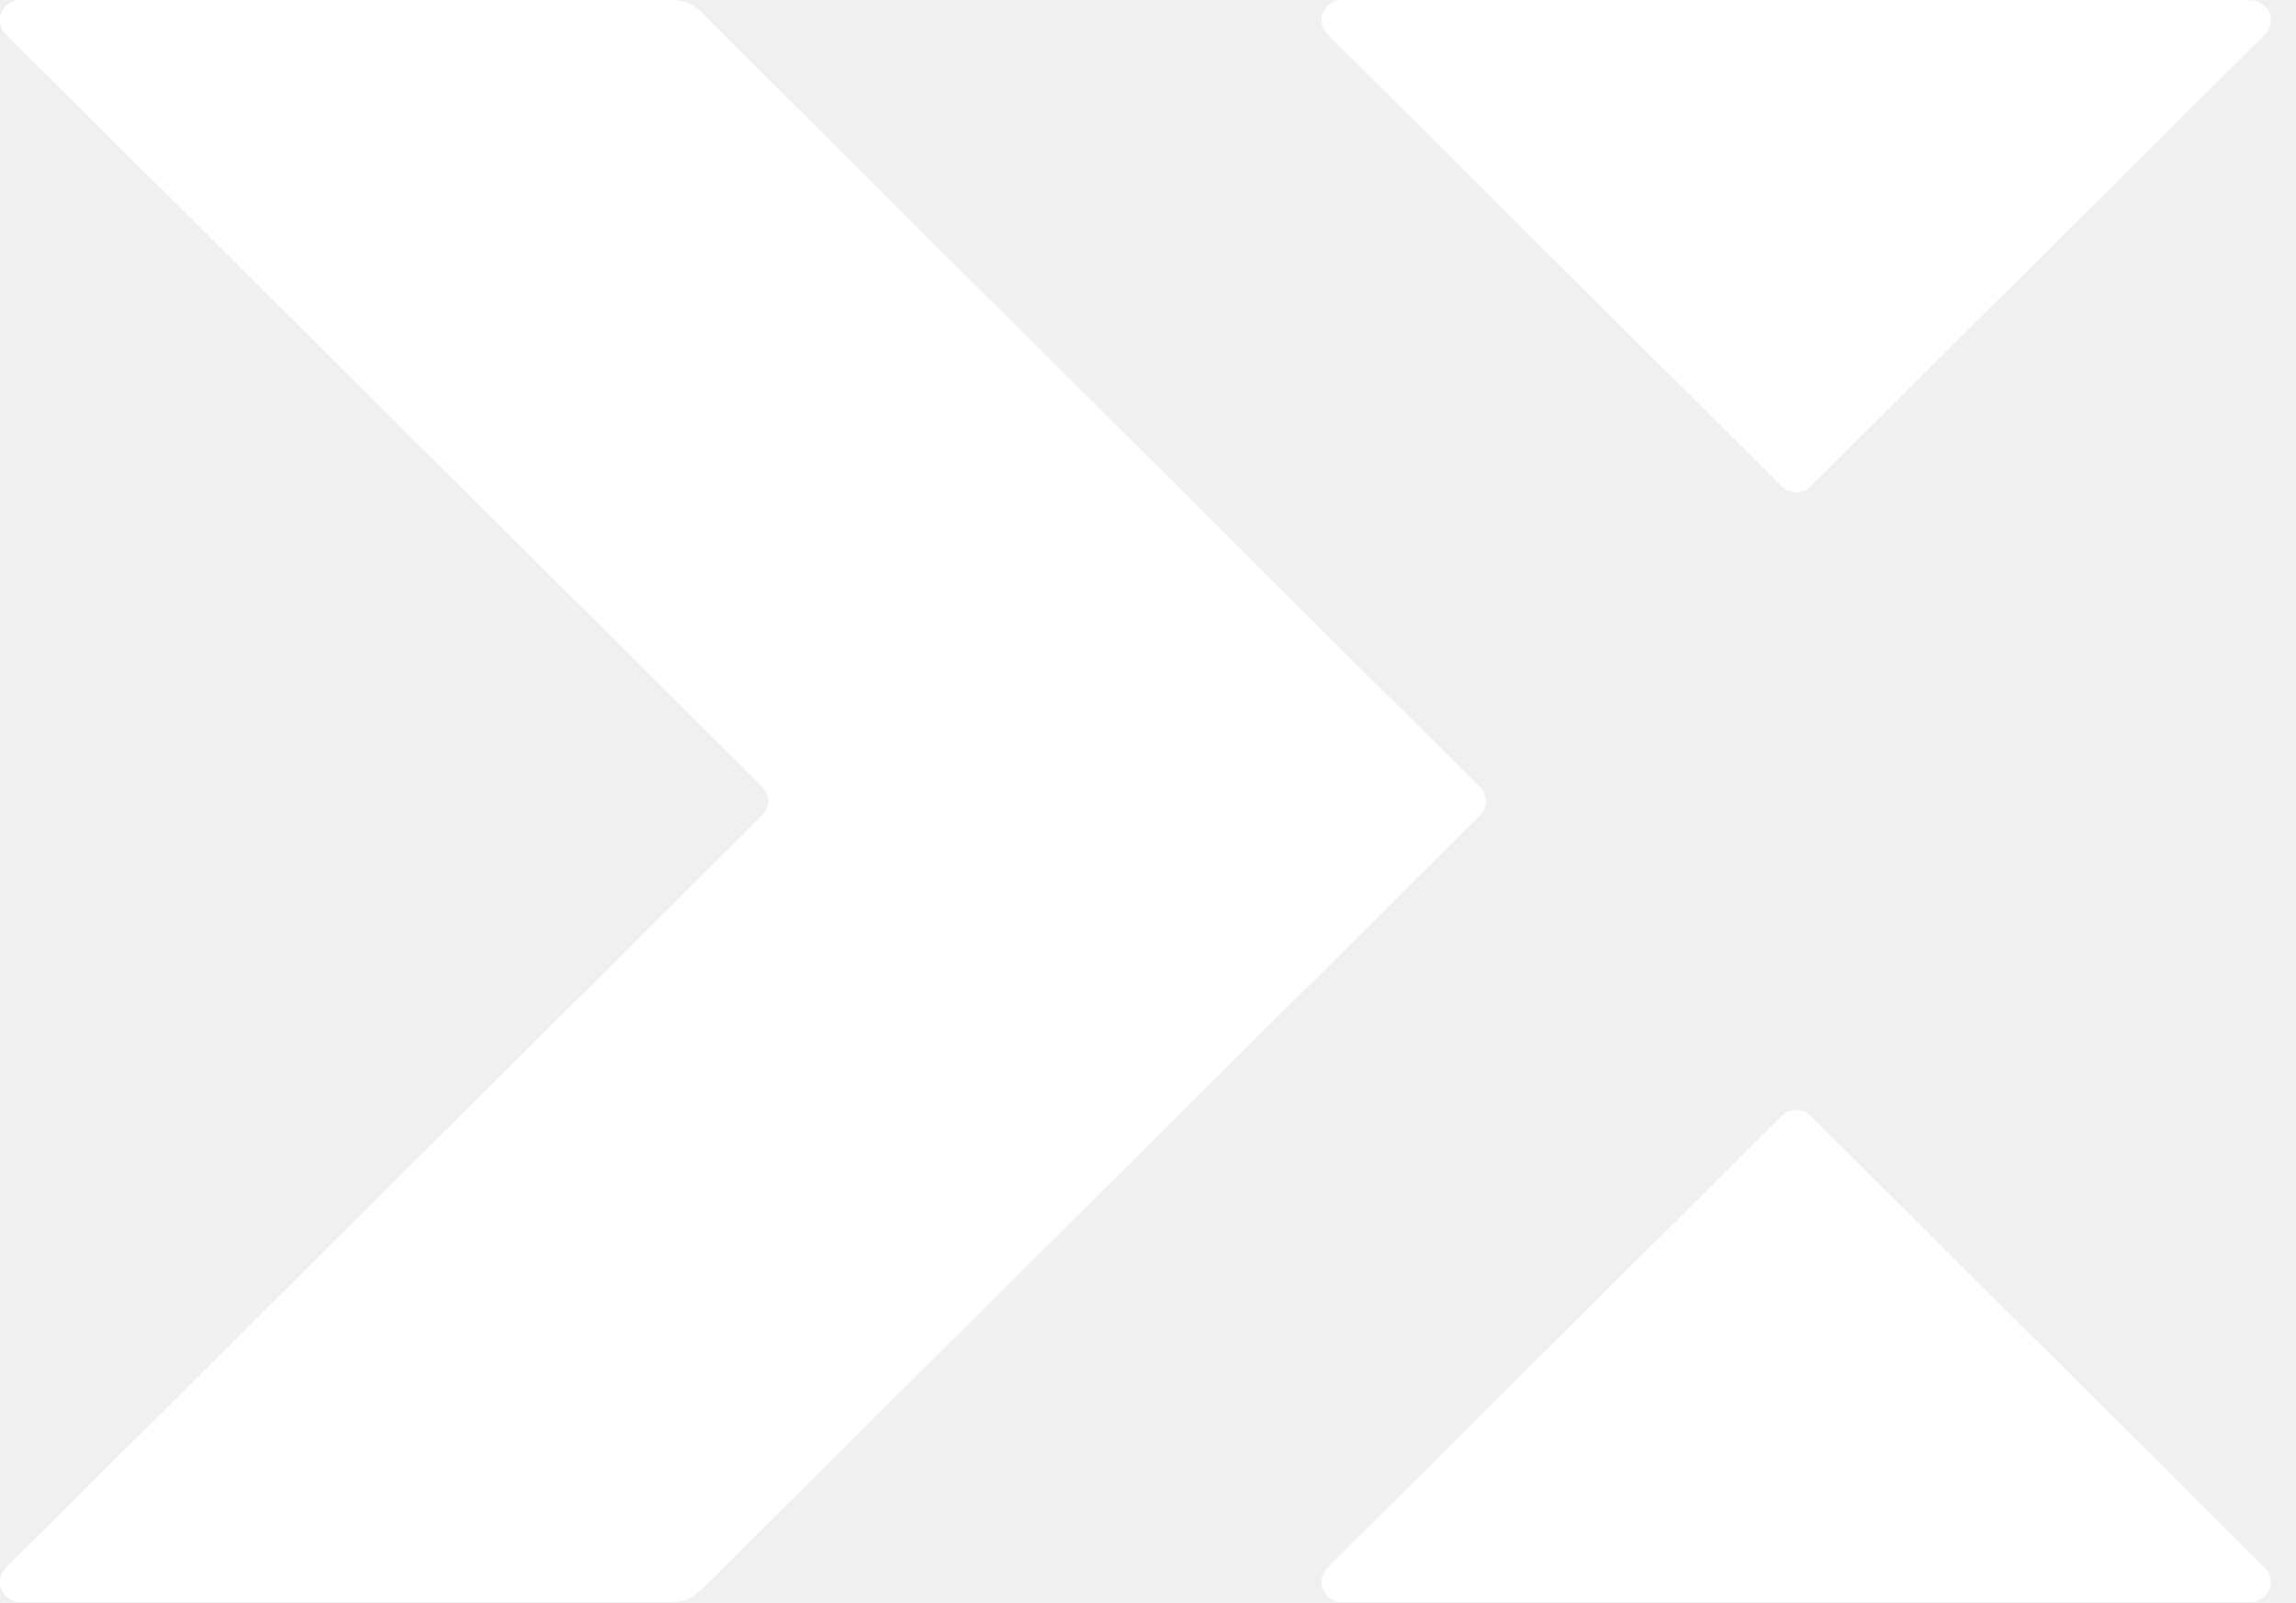
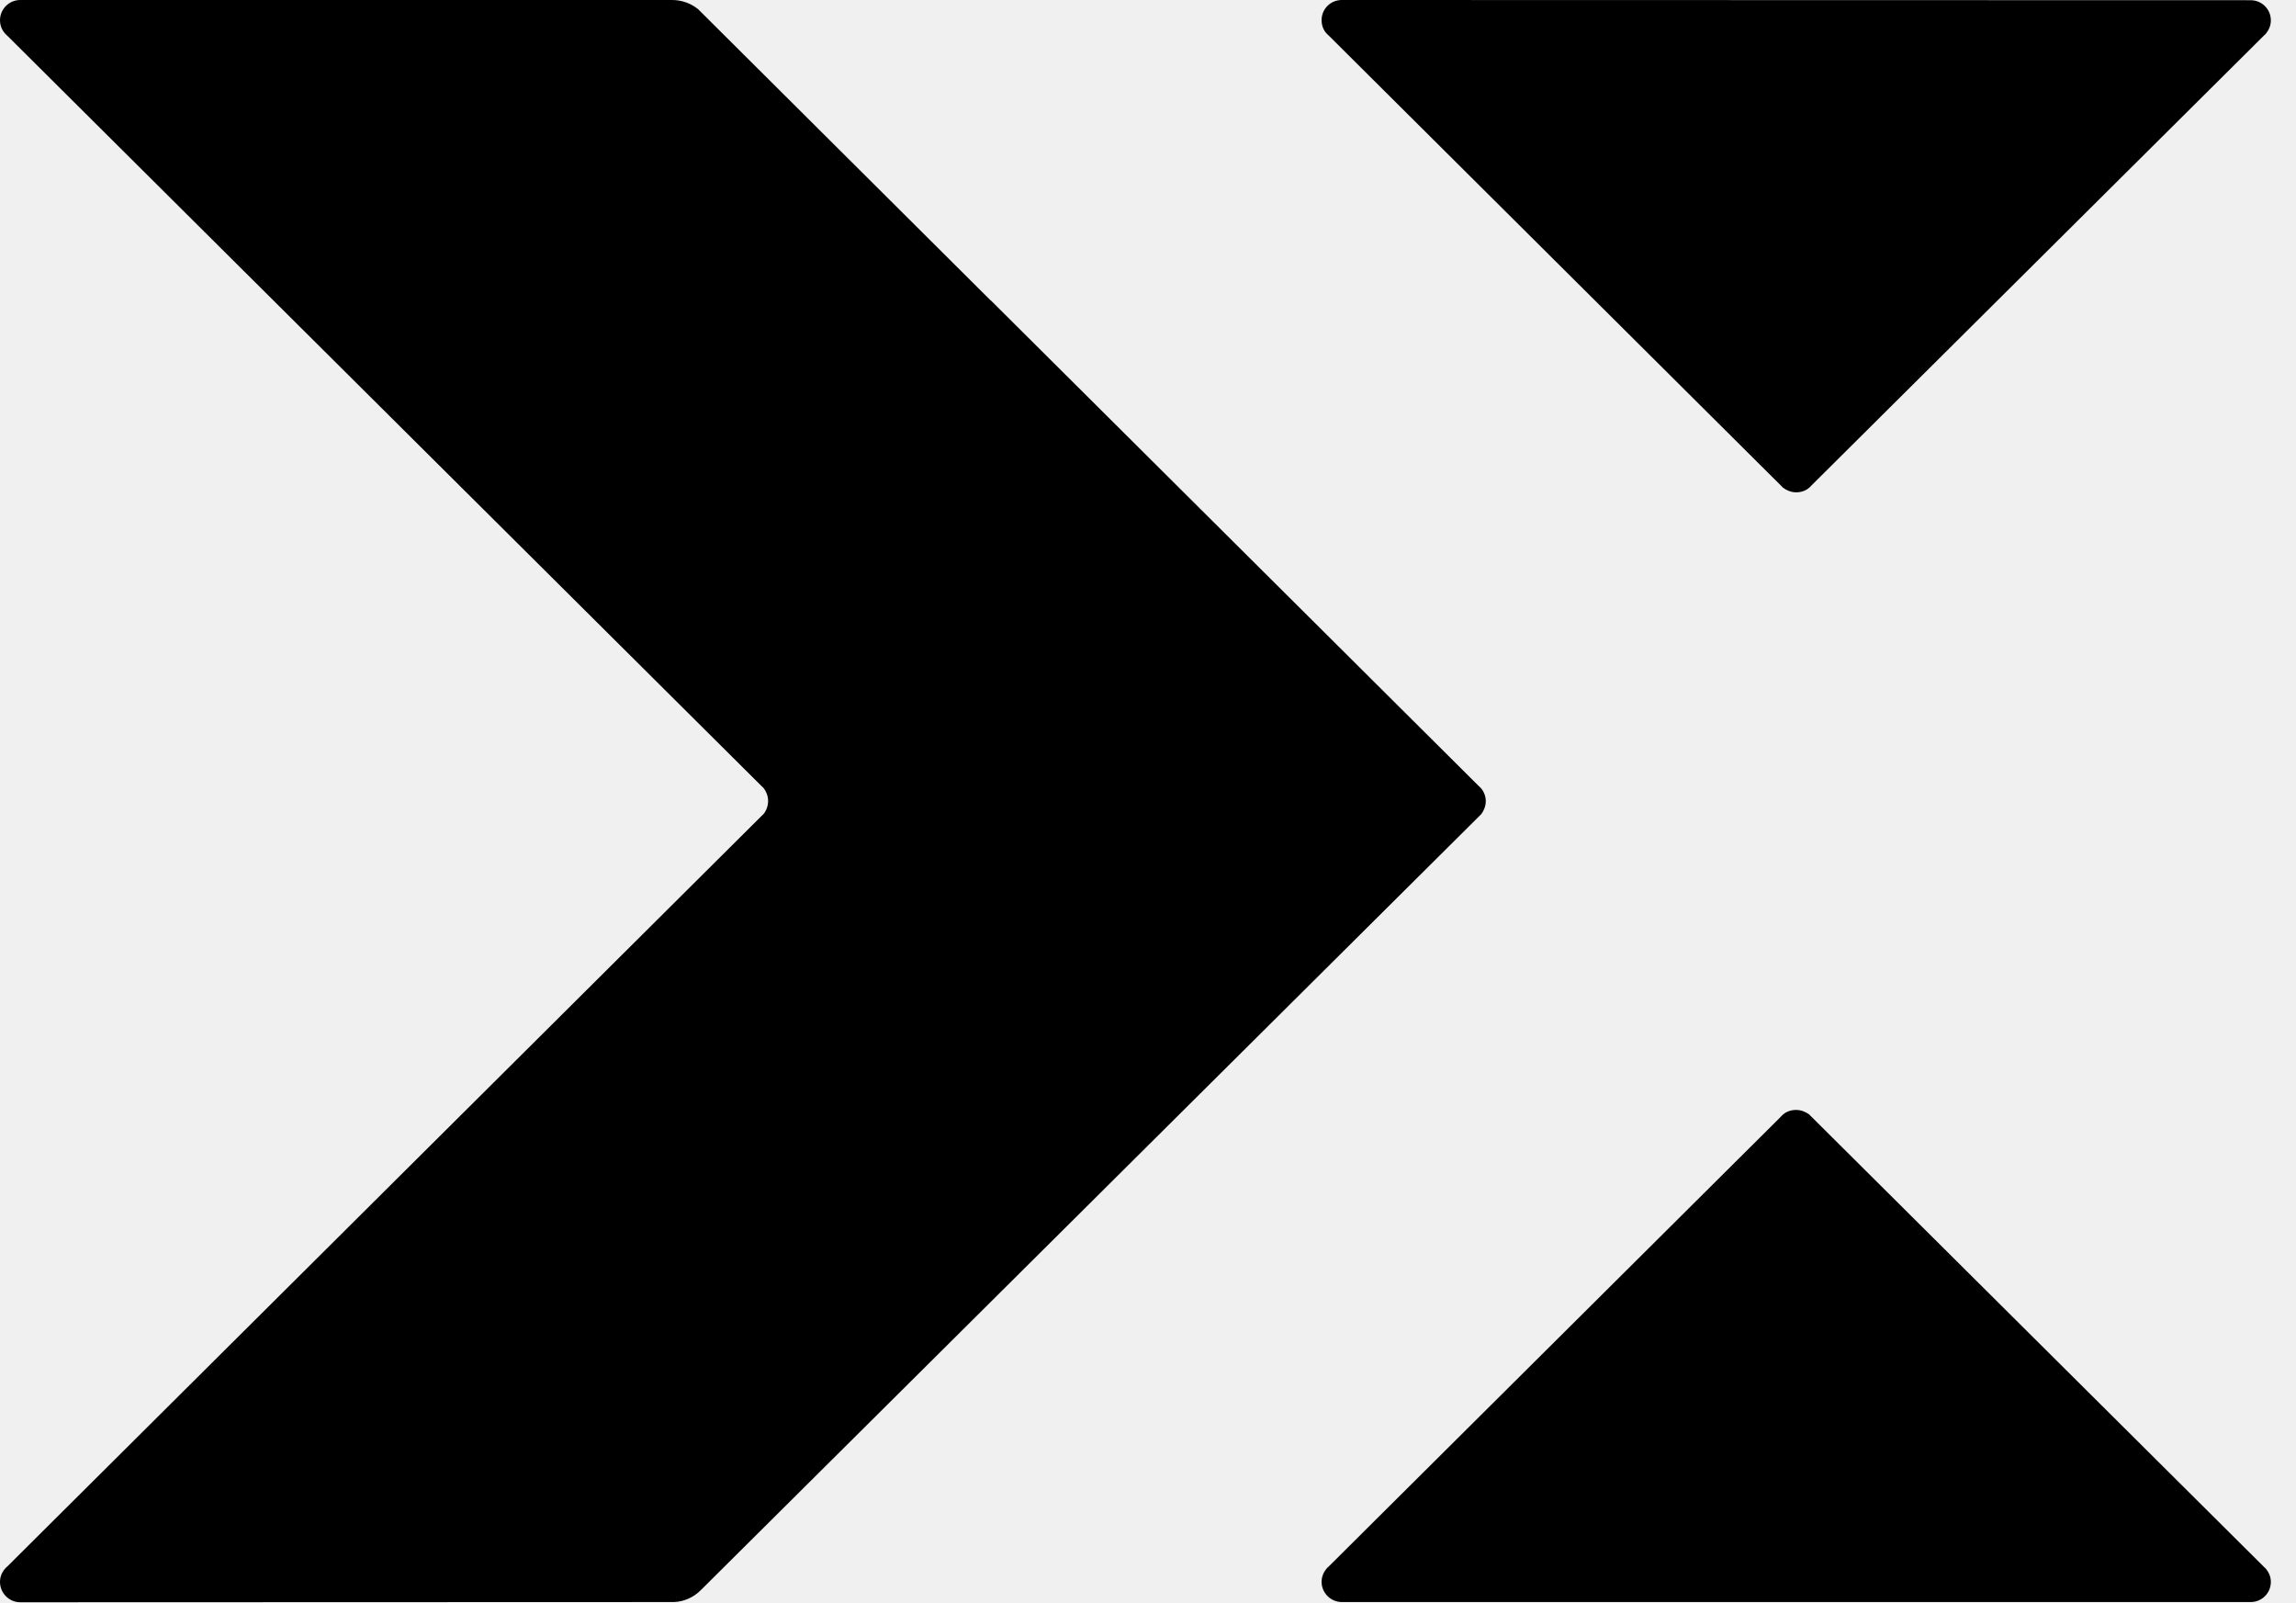
<svg xmlns="http://www.w3.org/2000/svg" width="43" height="30" viewBox="0 0 43 30" fill="none">
-   <path fill-rule="evenodd" clip-rule="evenodd" d="M27.742 15.243C27.793 15.174 27.826 15.09 27.826 15C27.826 14.909 27.793 14.826 27.738 14.76C27.732 14.754 27.727 14.748 27.721 14.742C27.71 14.73 27.699 14.719 27.687 14.71L18.558 5.626H18.554L13.142 0.239L13.098 0.196C13.095 0.194 13.093 0.191 13.091 0.188C13.085 0.182 13.08 0.175 13.072 0.17C12.941 0.065 12.773 0 12.587 0H0.379C0.171 0 0 0.17 0 0.377C0 0.472 0.033 0.555 0.088 0.62C0.097 0.632 0.108 0.643 0.12 0.654C0.126 0.659 0.132 0.665 0.139 0.671L14.25 14.706C14.262 14.716 14.273 14.727 14.284 14.738C14.289 14.744 14.295 14.751 14.302 14.757C14.352 14.822 14.385 14.905 14.385 14.996C14.385 15.087 14.356 15.17 14.302 15.239L14.25 15.29L0.139 29.328C0.12 29.343 0.102 29.361 0.088 29.379C0.033 29.445 0 29.528 0 29.619C0 29.829 0.171 30 0.379 30H0.383L12.547 29.996H12.62C12.817 29.989 12.992 29.905 13.12 29.778L13.123 29.775L18.558 24.373L27.742 15.243ZM42.529 0.381C42.529 0.472 42.496 0.555 42.441 0.624C42.432 0.636 42.421 0.646 42.409 0.657C42.403 0.663 42.397 0.669 42.39 0.675L33.932 9.083C33.922 9.095 33.911 9.106 33.899 9.117C33.893 9.122 33.887 9.128 33.881 9.134C33.815 9.189 33.731 9.218 33.64 9.218C33.549 9.218 33.465 9.185 33.396 9.134L24.886 0.667C24.874 0.658 24.864 0.647 24.853 0.635L24.853 0.635C24.847 0.629 24.841 0.623 24.835 0.617C24.78 0.551 24.751 0.468 24.751 0.377C24.751 0.167 24.919 0 25.131 0H25.134L42.15 0.004C42.358 0.004 42.529 0.17 42.529 0.381ZM42.529 29.619C42.529 29.829 42.361 29.996 42.15 29.996H42.146H25.131C24.923 29.996 24.751 29.826 24.751 29.619C24.751 29.528 24.784 29.445 24.839 29.376C24.848 29.364 24.86 29.353 24.871 29.343C24.874 29.34 24.877 29.337 24.88 29.334C24.883 29.331 24.887 29.328 24.89 29.325L33.345 20.916C33.354 20.904 33.365 20.894 33.377 20.883C33.383 20.877 33.389 20.872 33.396 20.865C33.461 20.811 33.545 20.782 33.636 20.782C33.728 20.782 33.812 20.815 33.881 20.865L33.932 20.916L42.39 29.328C42.402 29.338 42.413 29.349 42.424 29.361C42.429 29.367 42.435 29.373 42.441 29.379C42.496 29.448 42.529 29.528 42.529 29.619Z" fill="white" />
+   <path fill-rule="evenodd" clip-rule="evenodd" d="M27.742 15.243C27.793 15.174 27.826 15.09 27.826 15C27.826 14.909 27.793 14.826 27.738 14.76C27.732 14.754 27.727 14.748 27.721 14.742C27.71 14.73 27.699 14.719 27.687 14.71L18.558 5.626H18.554L13.142 0.239L13.098 0.196C13.095 0.194 13.093 0.191 13.091 0.188C13.085 0.182 13.08 0.175 13.072 0.17C12.941 0.065 12.773 0 12.587 0H0.379C0.171 0 0 0.17 0 0.377C0 0.472 0.033 0.555 0.088 0.62C0.097 0.632 0.108 0.643 0.12 0.654C0.126 0.659 0.132 0.665 0.139 0.671L14.25 14.706C14.262 14.716 14.273 14.727 14.284 14.738C14.289 14.744 14.295 14.751 14.302 14.757C14.352 14.822 14.385 14.905 14.385 14.996C14.385 15.087 14.356 15.17 14.302 15.239L14.25 15.29L0.139 29.328C0.12 29.343 0.102 29.361 0.088 29.379C0.033 29.445 0 29.528 0 29.619C0 29.829 0.171 30 0.379 30H0.383L12.547 29.996H12.62C12.817 29.989 12.992 29.905 13.12 29.778L13.123 29.775L18.558 24.373L27.742 15.243ZM42.529 0.381C42.529 0.472 42.496 0.555 42.441 0.624C42.432 0.636 42.421 0.646 42.409 0.657C42.403 0.663 42.397 0.669 42.39 0.675L33.932 9.083C33.922 9.095 33.911 9.106 33.899 9.117C33.893 9.122 33.887 9.128 33.881 9.134C33.815 9.189 33.731 9.218 33.64 9.218C33.549 9.218 33.465 9.185 33.396 9.134L24.886 0.667C24.874 0.658 24.864 0.647 24.853 0.635L24.853 0.635C24.847 0.629 24.841 0.623 24.835 0.617C24.78 0.551 24.751 0.468 24.751 0.377C24.751 0.167 24.919 0 25.131 0H25.134L42.15 0.004C42.358 0.004 42.529 0.17 42.529 0.381ZM42.529 29.619C42.529 29.829 42.361 29.996 42.15 29.996H42.146H25.131C24.923 29.996 24.751 29.826 24.751 29.619C24.751 29.528 24.784 29.445 24.839 29.376C24.848 29.364 24.86 29.353 24.871 29.343C24.874 29.34 24.877 29.337 24.88 29.334C24.883 29.331 24.887 29.328 24.89 29.325L33.345 20.916C33.354 20.904 33.365 20.894 33.377 20.883C33.383 20.877 33.389 20.872 33.396 20.865C33.461 20.811 33.545 20.782 33.636 20.782C33.728 20.782 33.812 20.815 33.881 20.865L33.932 20.916L42.39 29.328C42.402 29.338 42.413 29.349 42.424 29.361C42.429 29.367 42.435 29.373 42.441 29.379C42.496 29.448 42.529 29.528 42.529 29.619Z" fill="black" />
</svg>
